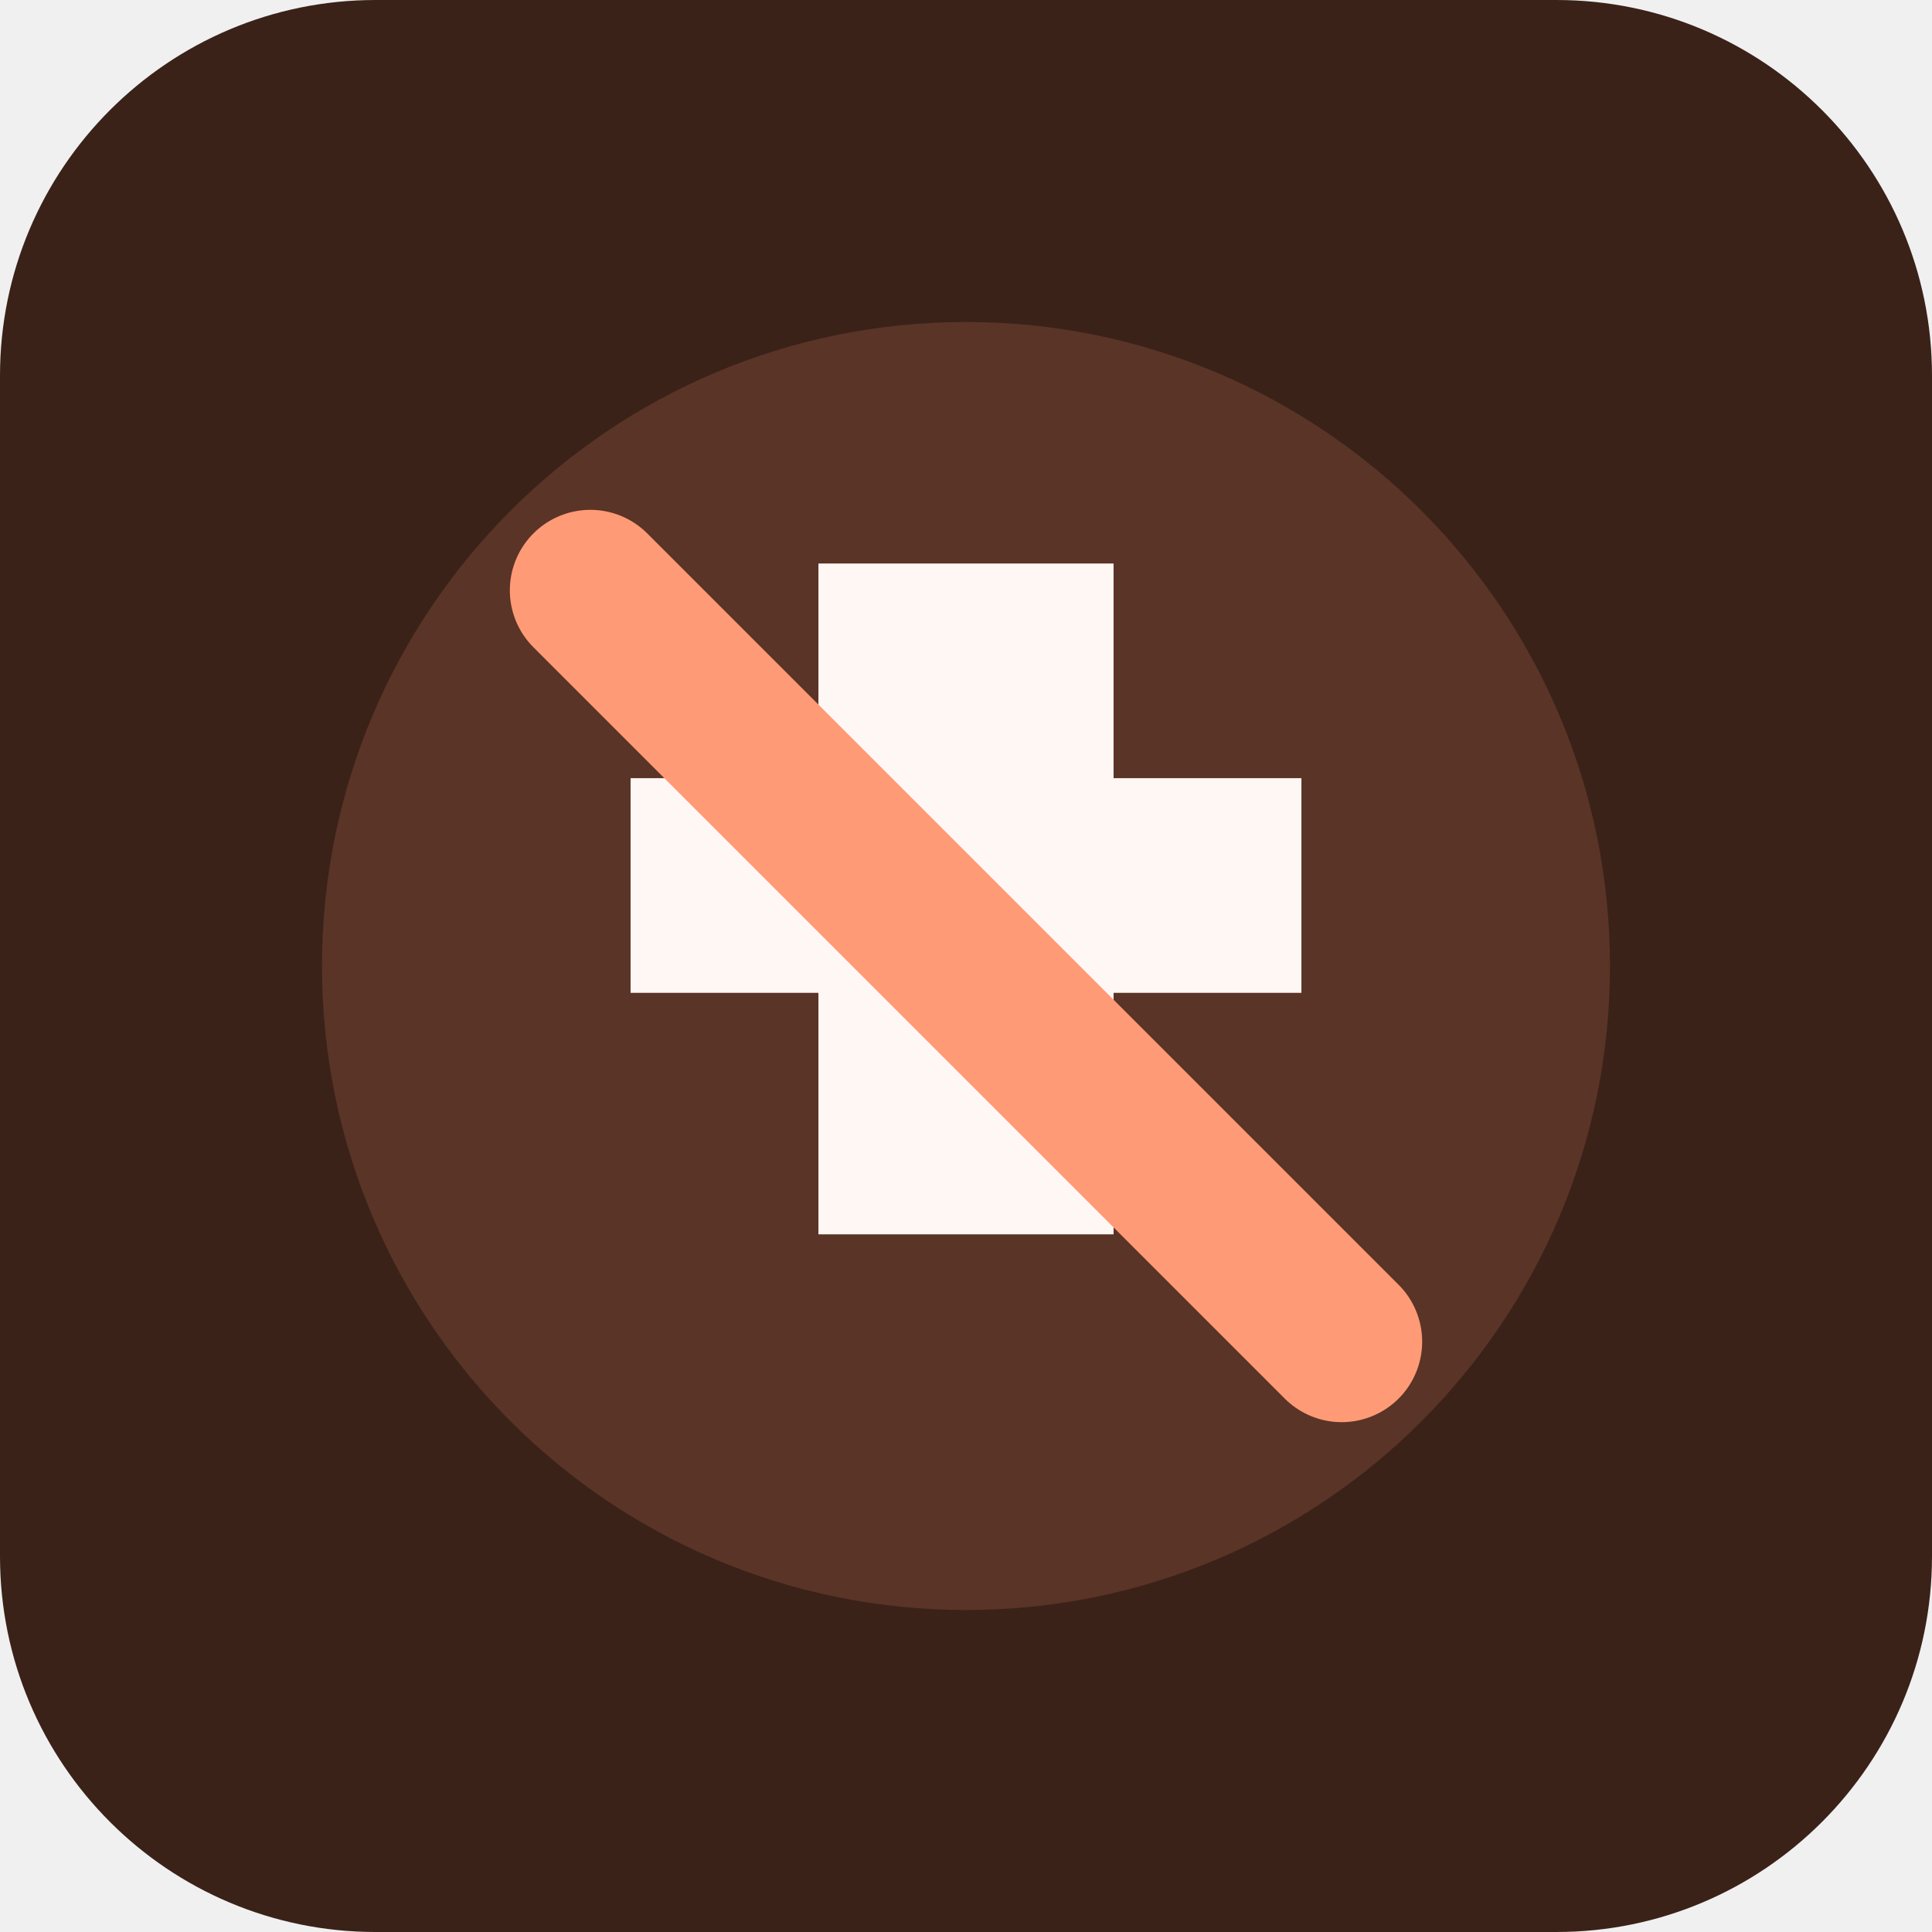
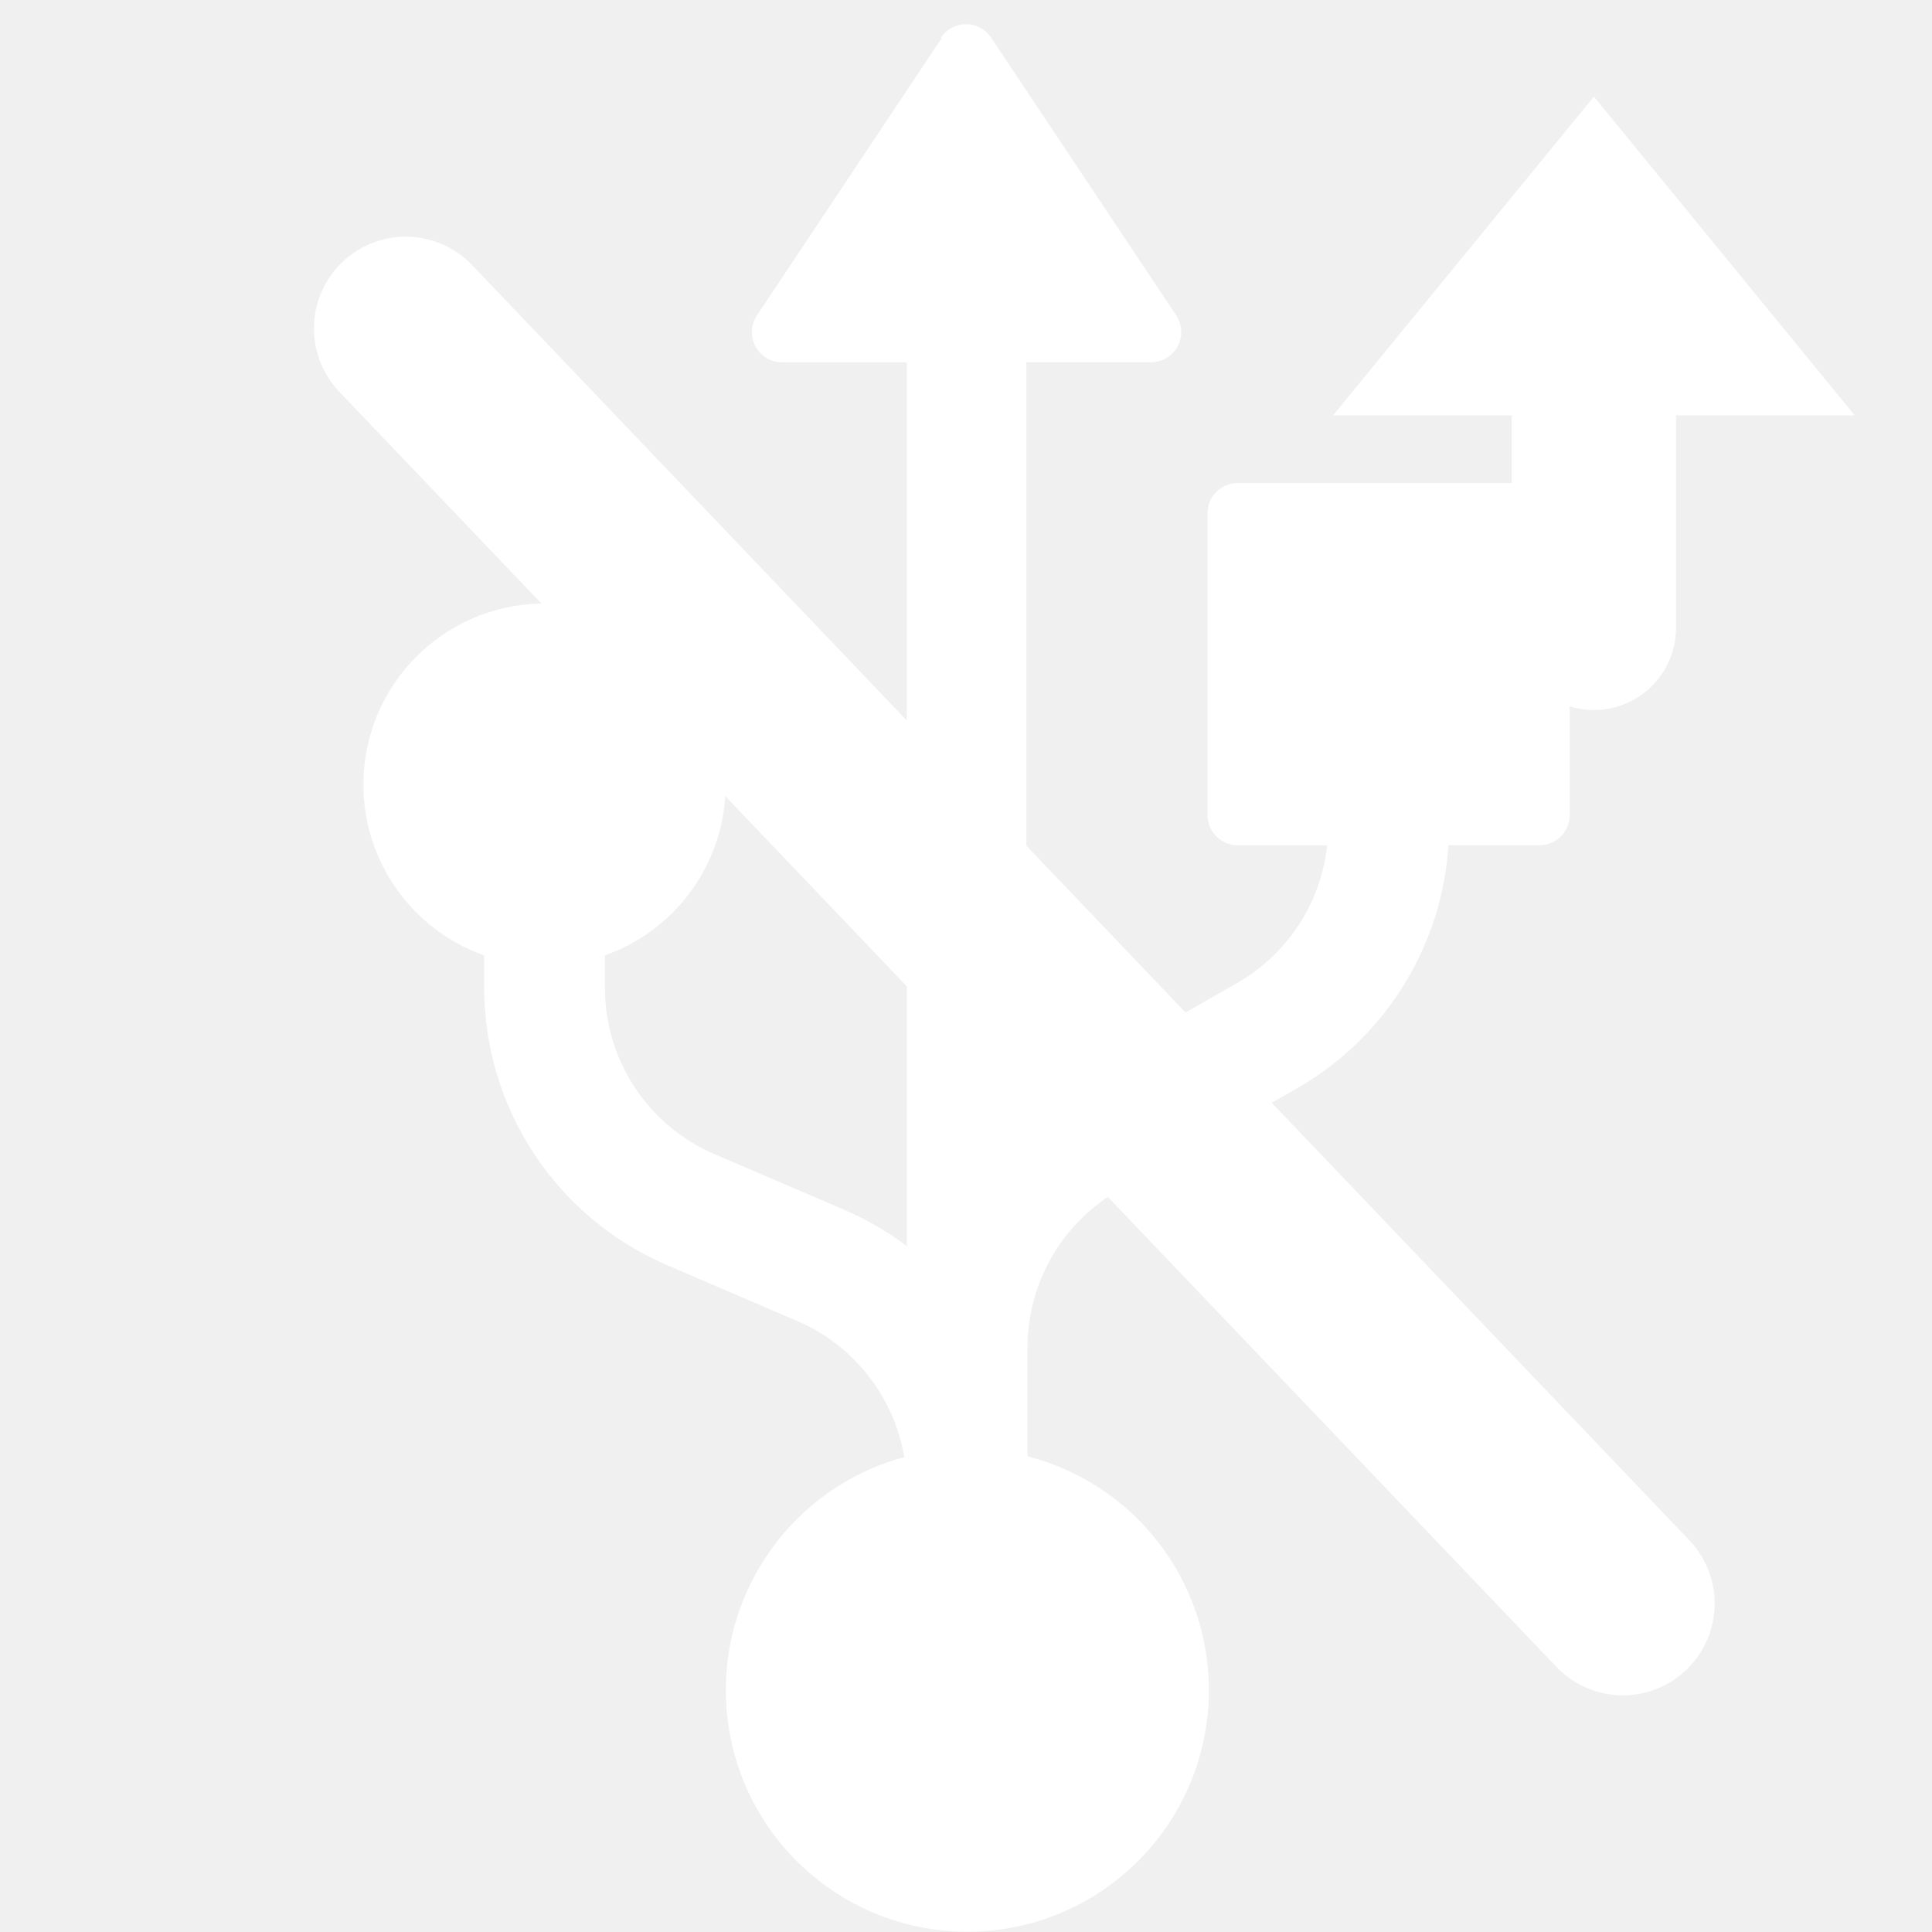
- <svg xmlns="http://www.w3.org/2000/svg" viewBox="0 0 144 144">
-   <rect width="144" height="144" rx="28" fill="#3a2219" />
-   <circle cx="72" cy="72" r="48" fill="#5a3426" />
-   <path d="M61 92v-18H47V58h14V42h22v16h14v16H83v18H61z" fill="#fff7f3" />
-   <path d="M44 44l56 56" stroke="#ff9a76" stroke-linecap="round" stroke-width="12" />
+ <svg xmlns="http://www.w3.org/2000/svg" width="20" height="20" viewBox="0 0 20 20" role="img" aria-labelledby="title">
+   <path d="m9.752.39-1.916 2.875a.313.313 0 0 0 .26.486h1.291v9.148a3.12 3.12 0 0 0-.643-.373l-1.345-.577a1.875 1.875 0 0 1-1.137-1.726v-.333a1.875 1.875 0 1 0-1.25 0v.333a3.13 3.13 0 0 0 1.894 2.874l1.345.577a1.875 1.875 0 0 1 1.11 1.41 2.5 2.5 0 1 0 1.276-.008v-1.127a1.875 1.875 0 0 1 .946-1.629l1.855-1.06A3.13 3.13 0 0 0 14.994 8.75h.944a.313.313 0 0 0 .312-.313V5.313A.313.313 0 0 0 15.938 5h-3.125a.313.313 0 0 0-.313.313v3.124c0 .173.14.313.313.313h.926a1.875 1.875 0 0 1-.934 1.427l-1.855 1.06a3.75 3.75 0 0 0-.325.212V3.75h1.291a.313.313 0 0 0 .26-.486L10.26.389a.313.313 0 0 0-.52 0" fill="#FFFFFF" />
+   <path d="M16.5 6.5V2.4" stroke="#FFFFFF" stroke-linecap="round" stroke-width="1.7" />
+   <path d="M16.5 1 13.8 4.3h5.4Z" fill="#FFFFFF" />
+   <path d="M4.2 3.4 16.8 16.6" stroke="#FFFFFF" stroke-linecap="round" stroke-width="1.9" />
</svg>
